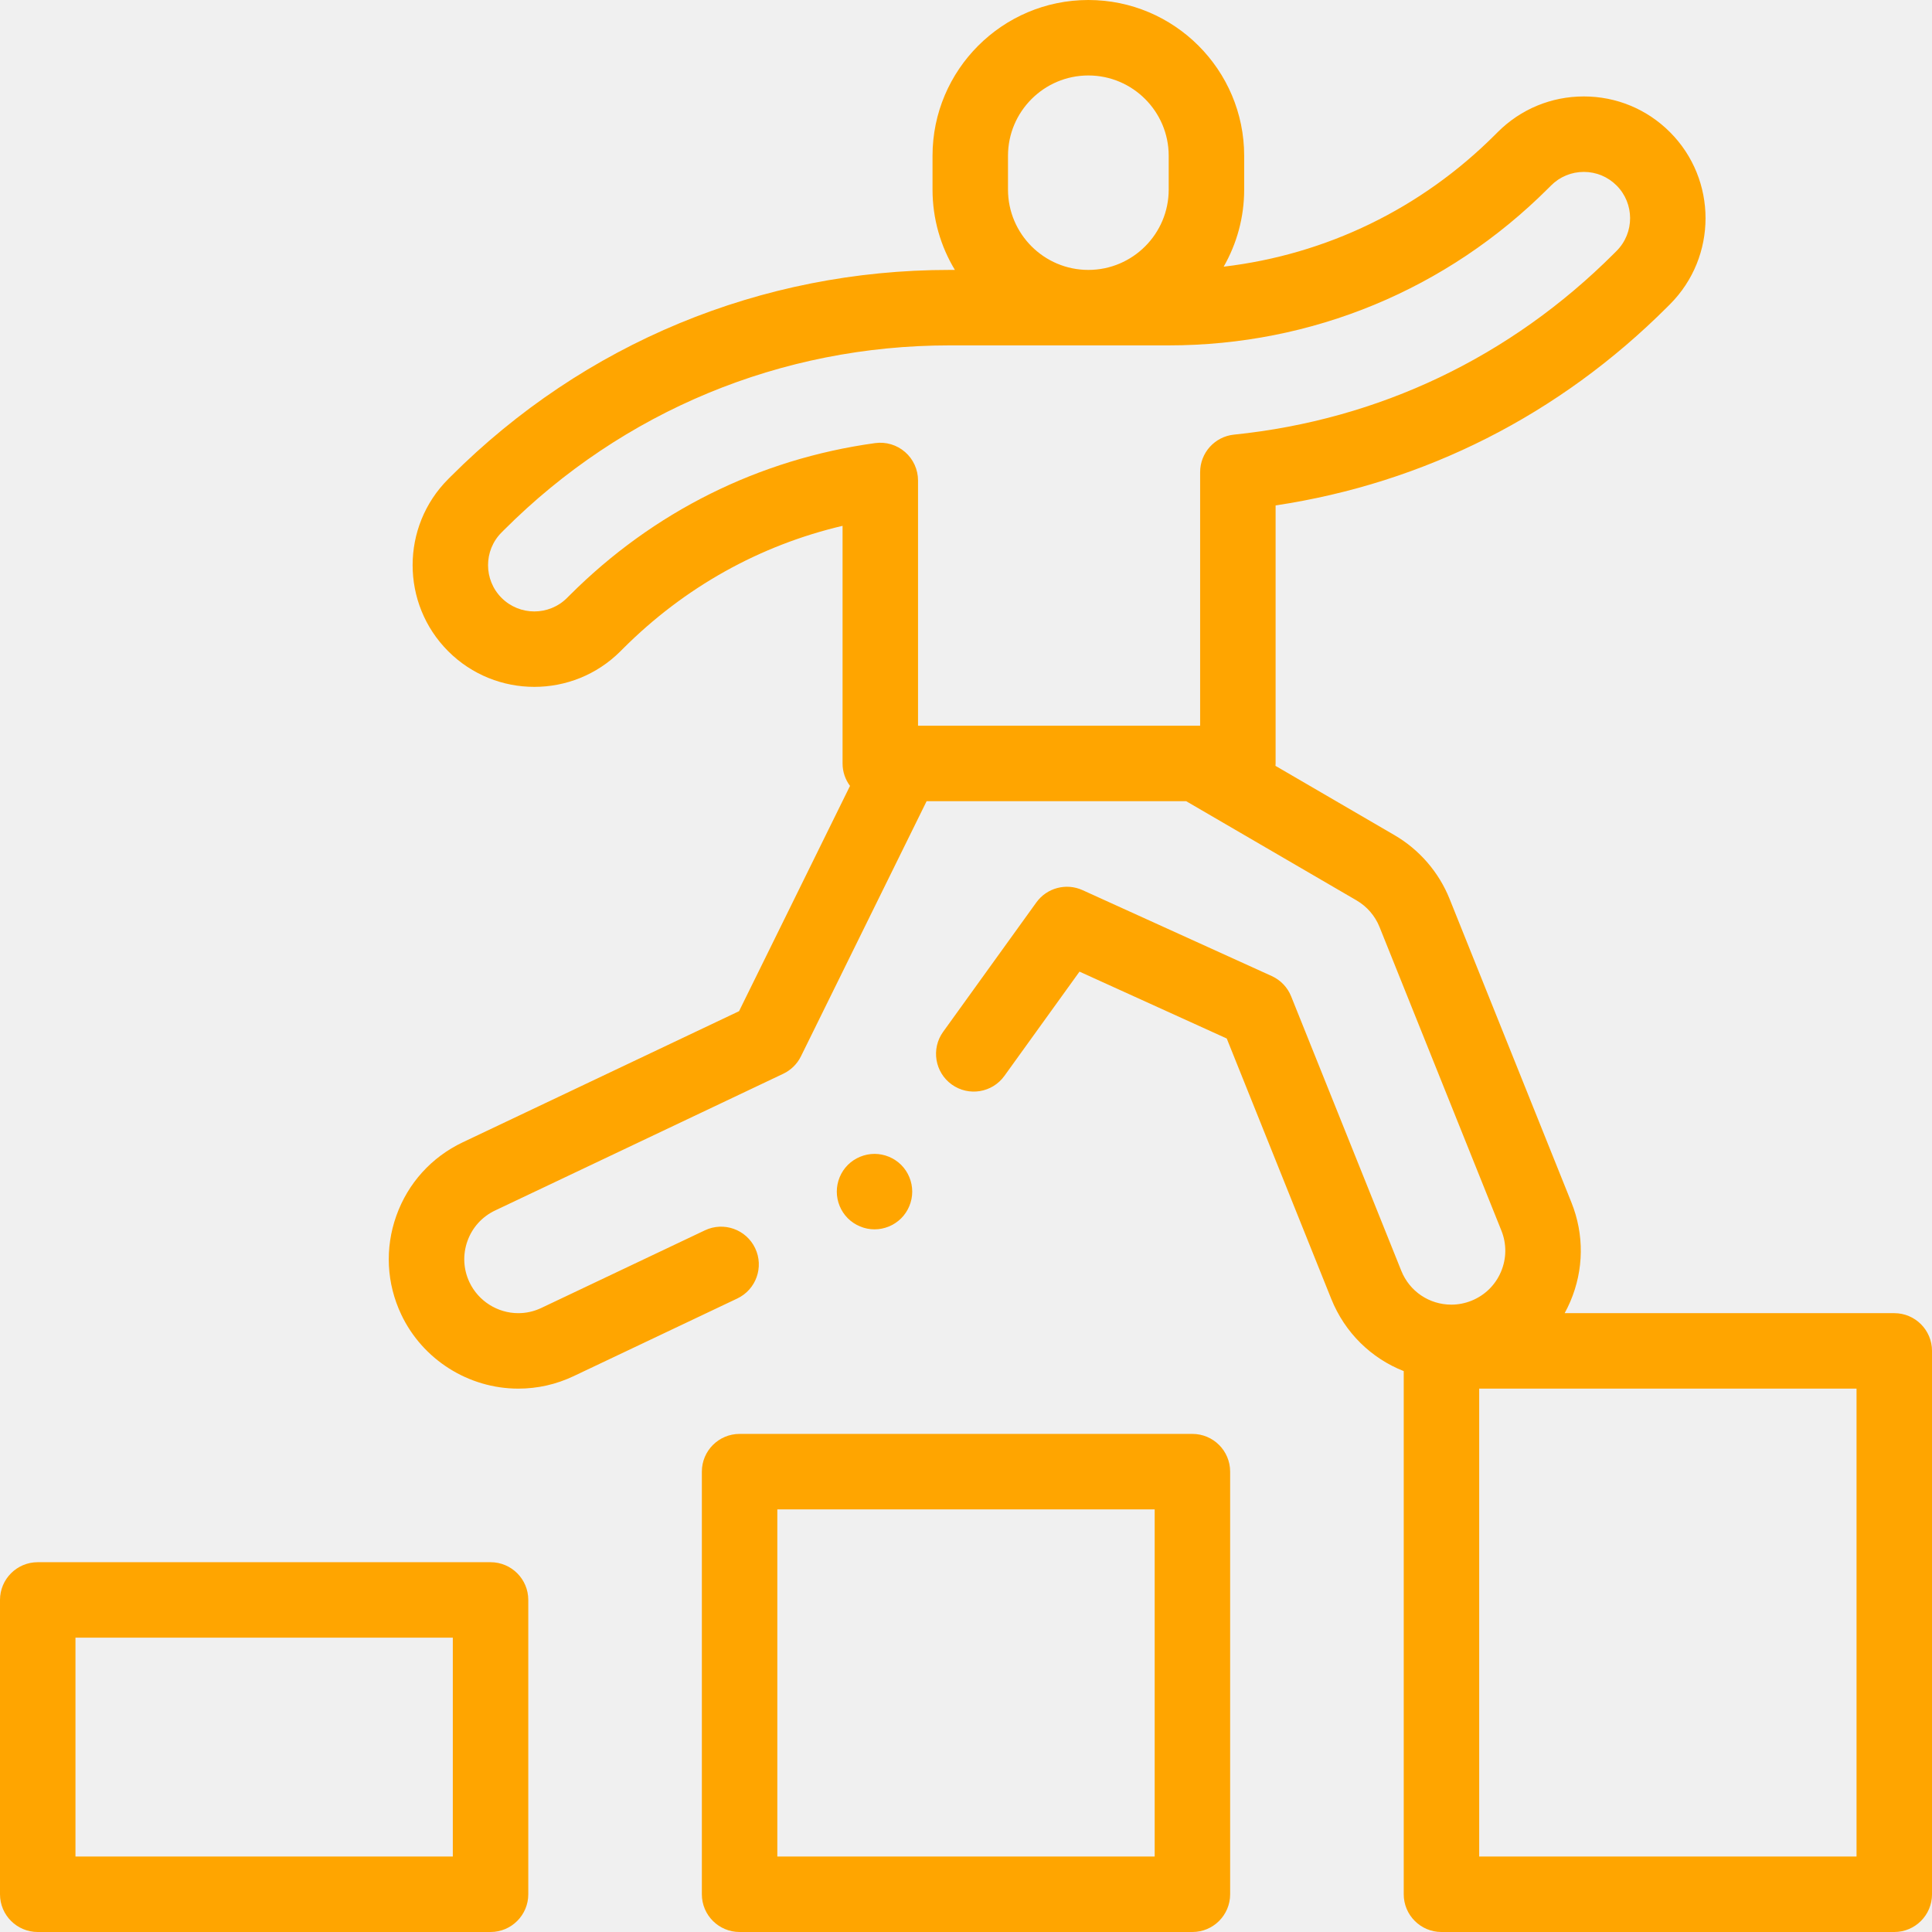
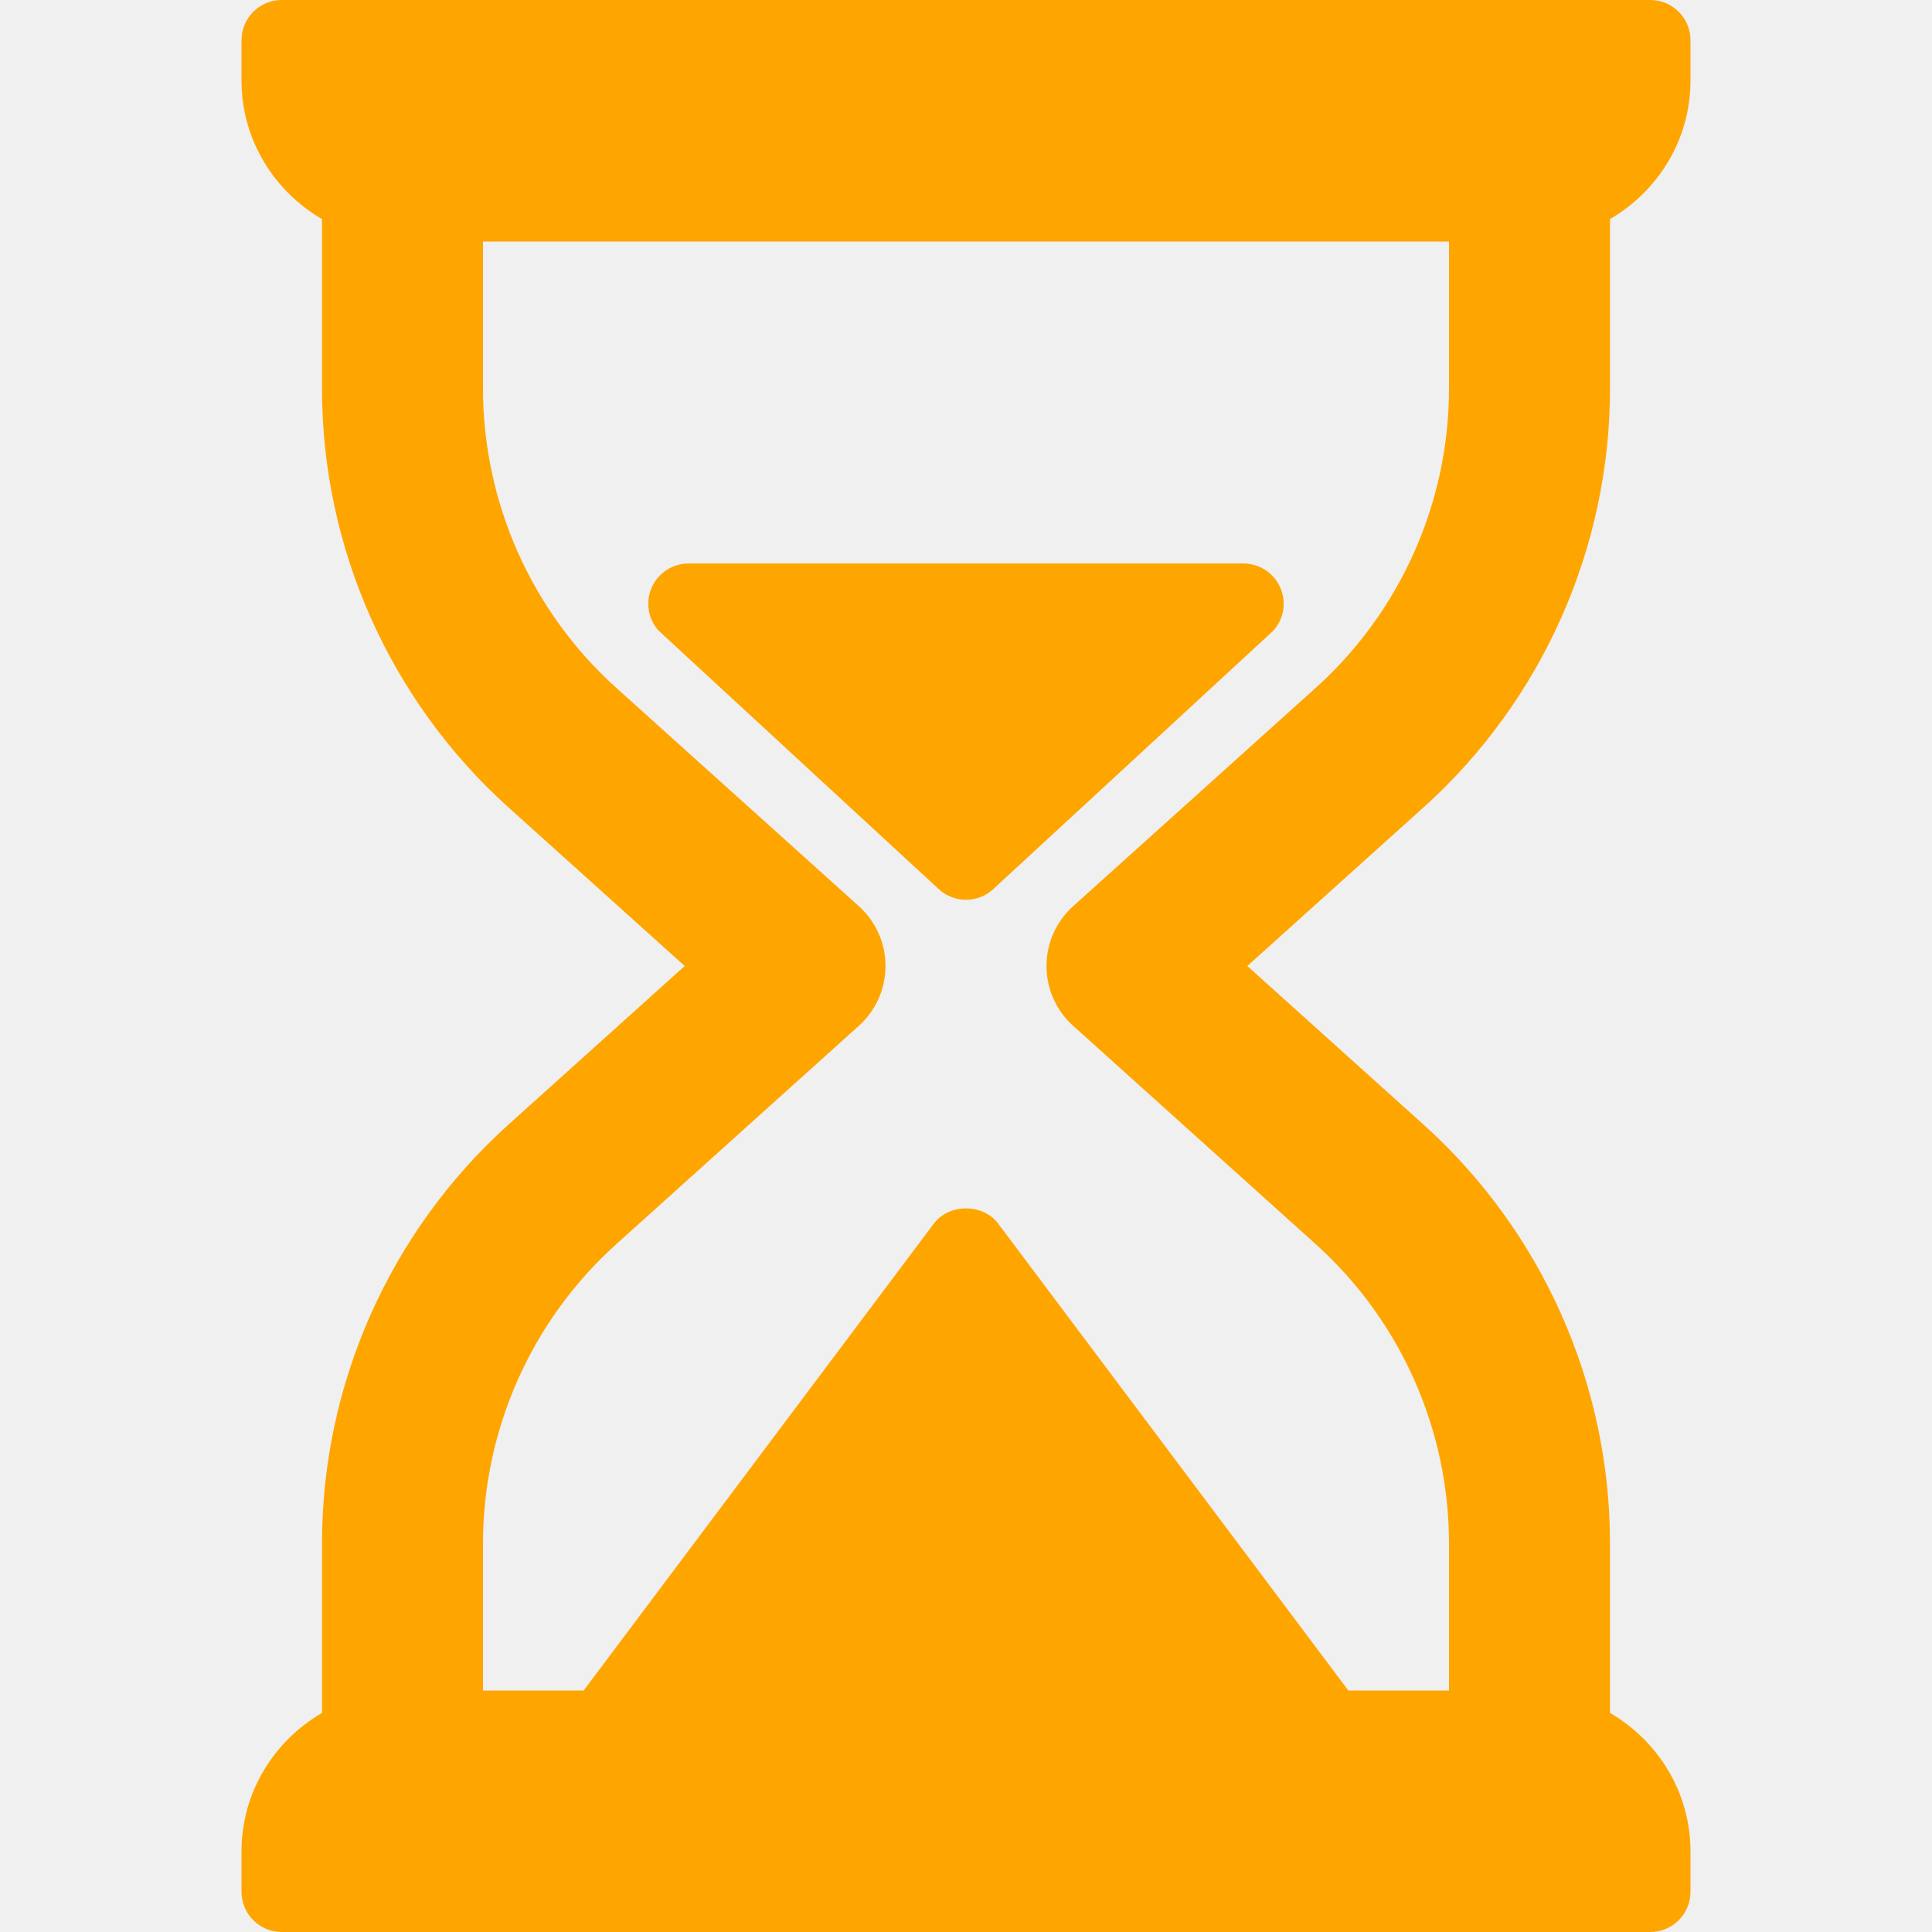
<svg xmlns="http://www.w3.org/2000/svg" width="512" height="512" viewBox="0 0 512 512" fill="orange">
-   <g clip-path="url(#clip0)">
-     <path d="M130 414H10C4.478 414 0 418.478 0 424V502C0 507.522 4.478 512 10 512H130C135.522 512 140 507.522 140 502V424C140 418.478 135.522 414 130 414ZM120 492H20V434H120V492Z" />
-     <path d="M316 380H196C190.478 380 186 384.478 186 390V502C186 507.522 190.478 512 196 512H316C321.522 512 326 507.522 326 502V390C326 384.478 321.522 380 316 380ZM306 492H206V400H306V492Z" />
-     <path d="M502 348H414.651C415.199 347.002 415.702 345.971 416.155 344.91C419.753 336.486 419.855 327.165 416.443 318.665L384.143 238.194C381.313 231.143 376.138 225.156 369.574 221.334L338.015 202.958C338.028 202.748 338.047 202.54 338.047 202.326V133.943C377.527 128.009 413.264 109.931 441.871 81.325L442.549 80.646C455.13 68.064 455.13 47.591 442.549 35.011C436.454 28.915 428.351 25.558 419.731 25.558C411.112 25.558 403.008 28.915 396.913 35.01L396.235 35.688C376.595 55.328 351.454 67.465 324.286 70.671C327.736 64.64 329.719 57.668 329.719 50.236V41.295C329.719 18.524 311.194 0 288.424 0C265.654 0 247.129 18.524 247.129 41.295V50.236C247.129 58.021 249.297 65.309 253.057 71.531H251.63C201.705 71.531 154.768 90.973 119.463 126.276L118.785 126.955C106.204 139.537 106.204 160.01 118.785 172.591C131.367 185.173 151.84 185.173 164.422 172.591L165.1 171.913C181.373 155.638 201.31 144.515 223.288 139.35V202.327C223.288 204.556 224.027 206.609 225.261 208.272L195.854 267.977L122.636 302.718C114.36 306.646 108.109 313.56 105.033 322.189C101.957 330.818 102.427 340.127 106.353 348.402C112.001 360.308 124.169 368.002 137.353 368.002C142.459 368.002 147.4 366.886 152.038 364.685L195.383 344.118C200.372 341.751 202.498 335.787 200.13 330.797C197.763 325.808 191.801 323.68 186.809 326.05L143.464 346.617C141.526 347.537 139.471 348.003 137.354 348.003C131.854 348.003 126.779 344.795 124.423 339.83C122.786 336.381 122.591 332.501 123.872 328.904C125.154 325.308 127.76 322.426 131.21 320.789L207.573 284.555C209.61 283.589 211.261 281.962 212.257 279.94L245.558 212.33H314.359L359.512 238.621C362.248 240.215 364.405 242.71 365.584 245.648L397.884 326.119C399.306 329.662 399.264 333.547 397.764 337.057C396.264 340.569 393.488 343.286 389.943 344.708C388.235 345.394 386.444 345.742 384.628 345.743C378.754 345.743 373.544 342.22 371.356 336.767L342.165 264.042C341.206 261.652 339.363 259.726 337.019 258.661L286.887 235.896C282.546 233.925 277.423 235.291 274.638 239.157L249.943 273.438C246.715 277.918 247.731 284.168 252.213 287.397C256.695 290.625 262.944 289.609 266.172 285.127L286.078 257.493L325.099 275.213L352.796 344.215C356.396 353.185 363.406 359.975 372.003 363.357V502C372.003 507.522 376.481 512 382.003 512H502.003C507.525 512 512.003 507.522 512.003 502V358C512 352.478 507.522 348 502 348V348ZM267.129 50.236V41.295C267.129 29.553 276.682 20 288.424 20C300.166 20 309.719 29.553 309.719 41.295V50.236C309.719 61.978 300.166 71.531 288.424 71.531C276.682 71.531 267.129 61.979 267.129 50.236ZM243.287 192.326V127.332C243.287 124.441 242.036 121.693 239.858 119.794C237.679 117.895 234.789 117.032 231.921 117.426C201.1 121.672 173.103 135.623 150.956 157.771L150.278 158.449C145.495 163.234 137.71 163.234 132.926 158.449C128.142 153.666 128.142 145.882 132.926 141.097L133.604 140.419C165.13 108.894 207.045 91.531 251.628 91.531H309.702C347.732 91.531 383.485 76.721 410.375 49.831L411.053 49.153C413.37 46.836 416.451 45.558 419.729 45.558C423.007 45.558 426.087 46.834 428.405 49.152V49.153C433.189 53.936 433.189 61.72 428.405 66.505L427.727 67.183C400.257 94.653 365.435 111.25 327.027 115.181C321.925 115.703 318.046 120 318.046 125.129V192.326H243.287ZM492 492H392V368H492V492Z" />
-     <path d="M238.83 322.859C240.689 321 241.75 318.42 241.75 315.79C241.75 313.16 240.689 310.58 238.83 308.72C236.96 306.86 234.39 305.79 231.76 305.79C229.13 305.79 226.55 306.859 224.68 308.72C222.82 310.58 221.76 313.16 221.76 315.79C221.76 318.42 222.82 321 224.68 322.859C226.55 324.719 229.12 325.79 231.76 325.79C234.39 325.79 236.96 324.72 238.83 322.859Z" />
-   </g>
-   <defs>
-     <clipPath id="clip0">
-       <rect width="512" height="512" fill="white" />
-     </clipPath>
-   </defs>
+   <path d="M426.667 102.99V58.066C439.358 50.667 448 37.059 448 21.333V10.667C448 4.771 443.229 0 437.333 0H74.667C68.771 0 64 4.771 64 10.667V21.334C64 37.059 72.642 50.667 85.333 58.067V102.99C85.333 145.261 103.354 185.719 134.771 213.99L181.448 256L134.771 298.01C103.354 326.281 85.333 366.739 85.333 409.01V453.933C72.642 461.333 64 474.941 64 490.667V501.334C64 507.229 68.771 512 74.667 512H437.334C443.23 512 448.001 507.229 448.001 501.333V490.666C448.001 474.941 439.359 461.333 426.668 453.933V409.01C426.668 366.739 408.647 326.281 377.23 298.01L330.552 256L377.229 213.99C408.646 185.719 426.667 145.26 426.667 102.99ZM348.688 182.281L284.396 240.146C279.896 244.188 277.333 249.948 277.333 256C277.333 262.052 279.896 267.813 284.396 271.854L348.688 329.719C371.125 349.917 384 378.823 384 409.01V448H357.328L264.531 324.271C260.51 318.896 251.489 318.896 247.468 324.271L154.672 448H128V409.01C128 378.822 140.875 349.916 163.313 329.718L227.605 271.853C232.105 267.811 234.668 262.051 234.668 255.999C234.668 249.947 232.105 244.186 227.605 240.145L163.313 182.28C140.875 162.083 128 133.177 128 102.99V64H384V102.99C384 133.177 371.125 162.083 348.688 182.281Z" />
+   <path d="M329.521 149.333H182.469C178.25 149.333 174.427 151.823 172.719 155.677C171.011 159.542 171.729 164.042 174.573 167.167L248.844 235.688C250.875 237.532 253.438 238.448 256 238.448C258.562 238.448 261.125 237.531 263.156 235.688L337.416 167.167C340.26 164.042 340.979 159.542 339.27 155.677C337.563 151.823 333.74 149.333 329.521 149.333Z" />
</svg>
